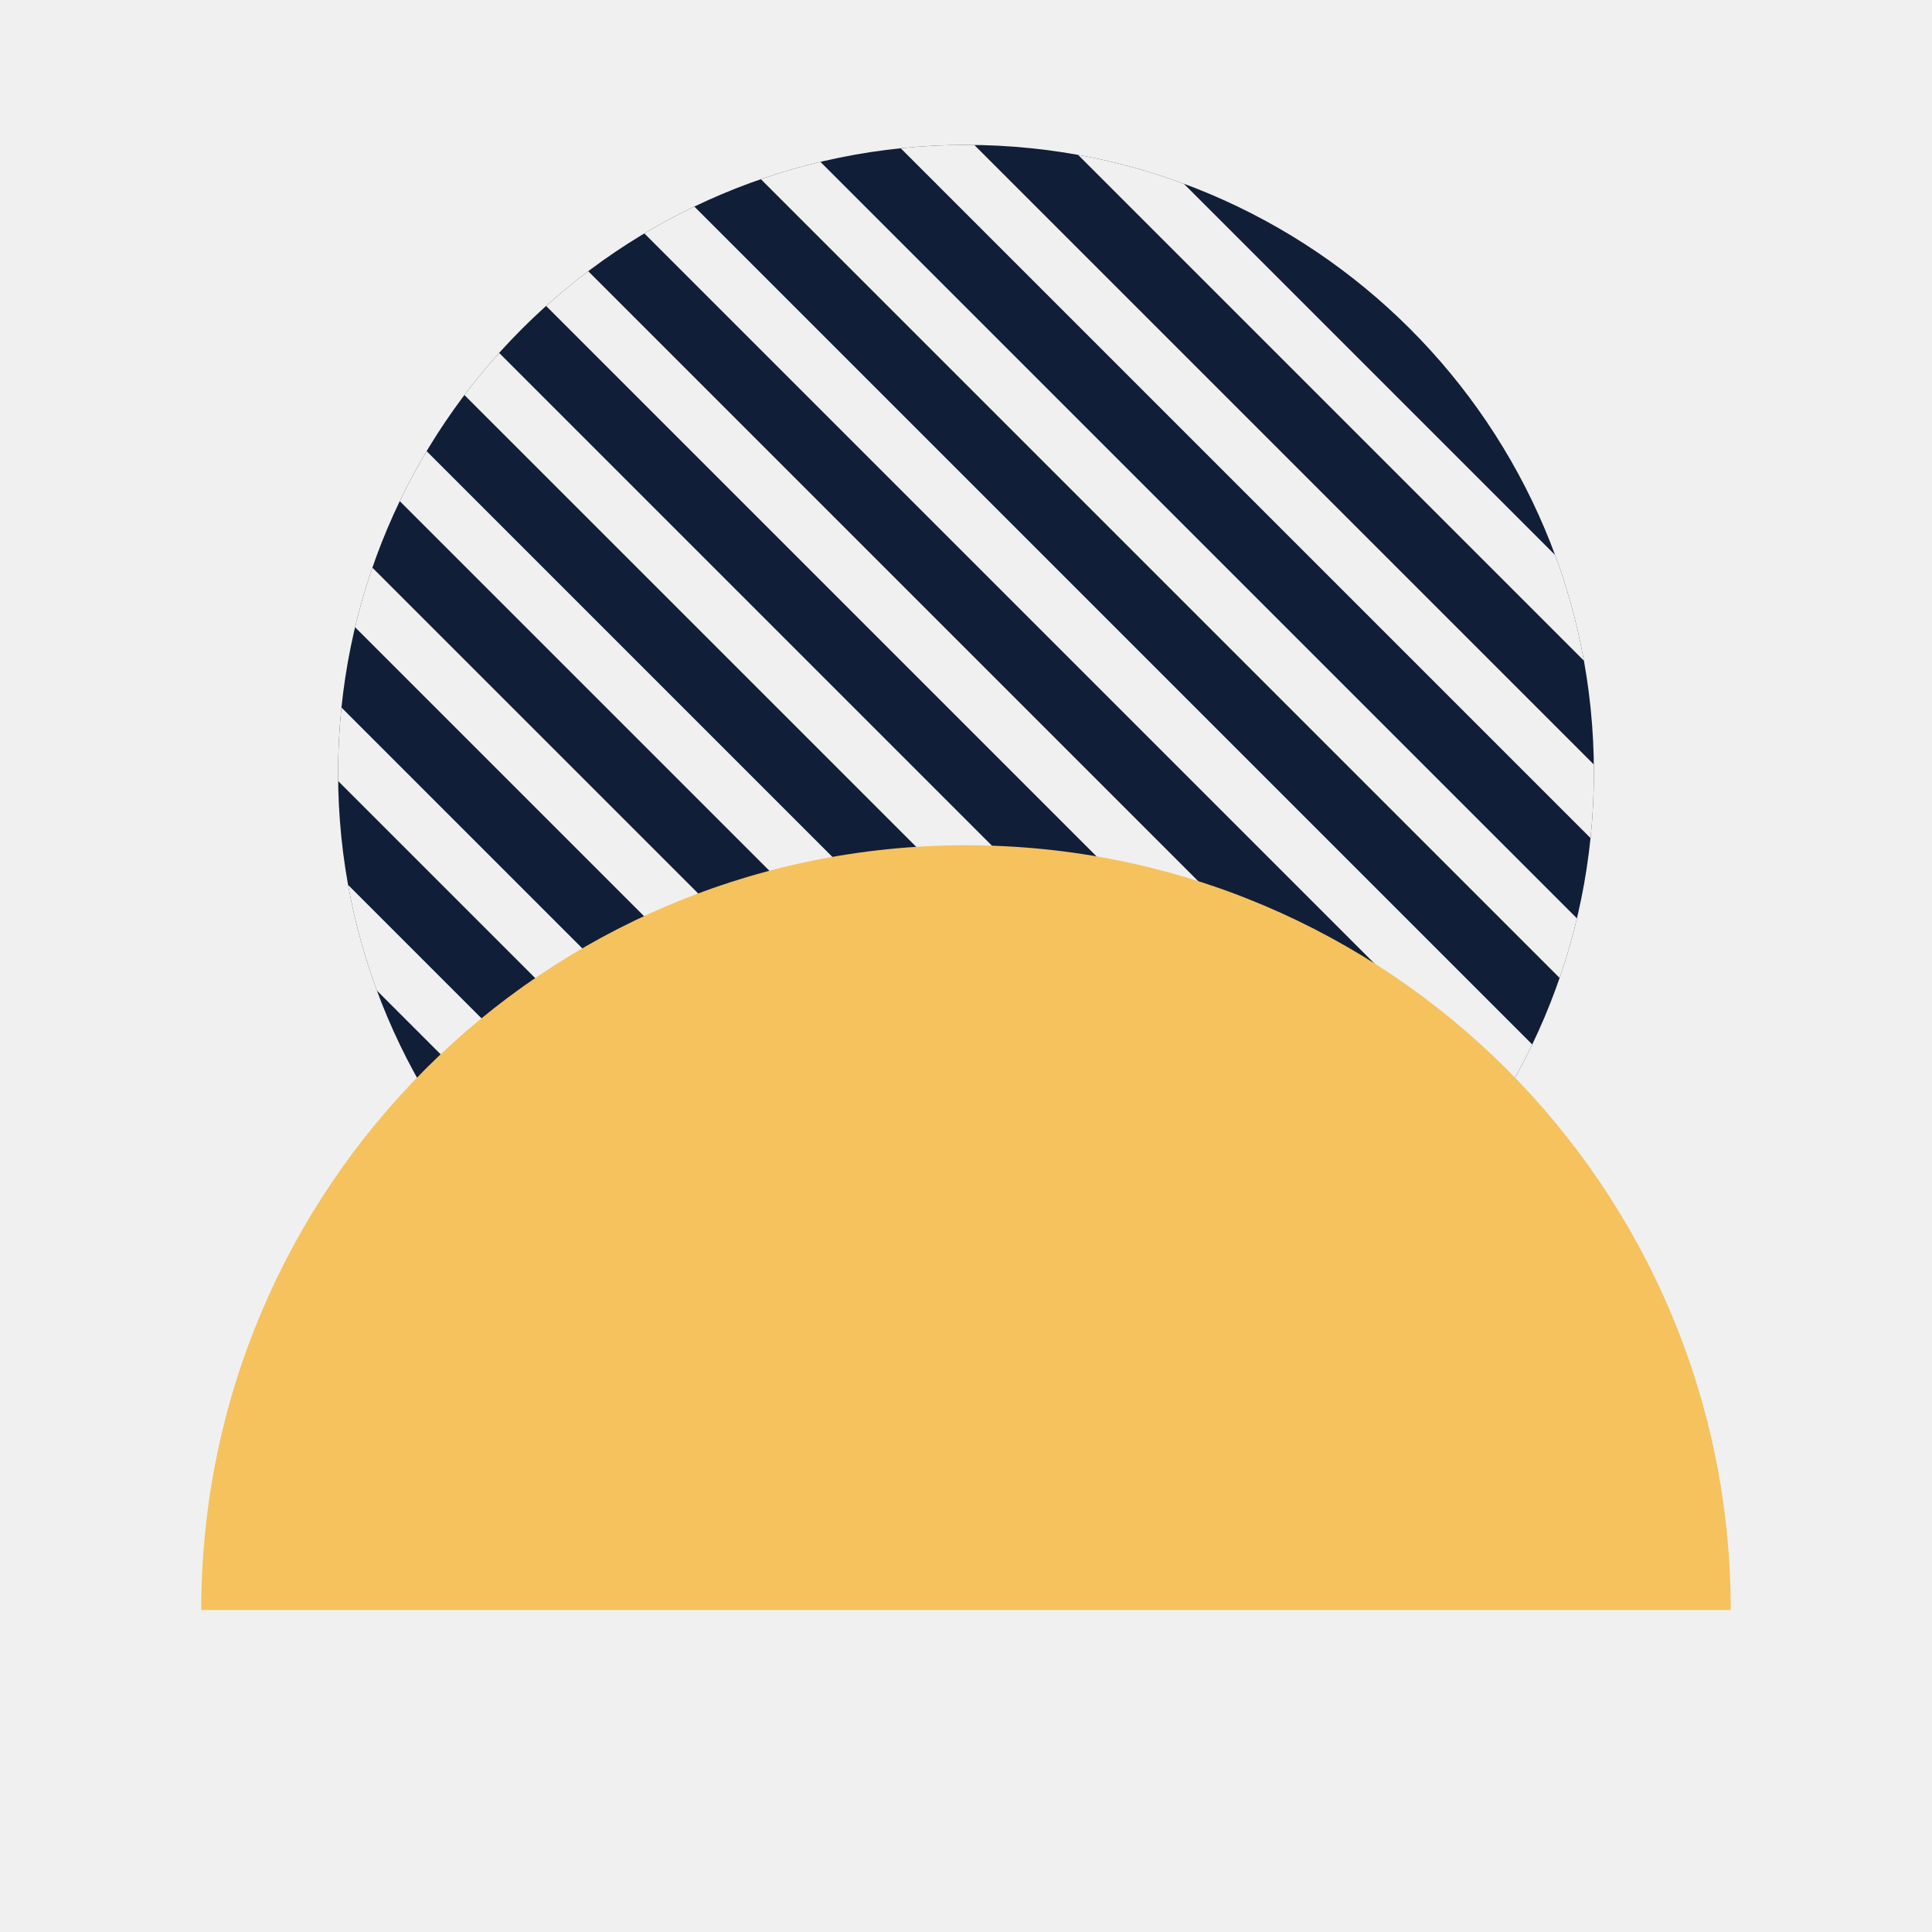
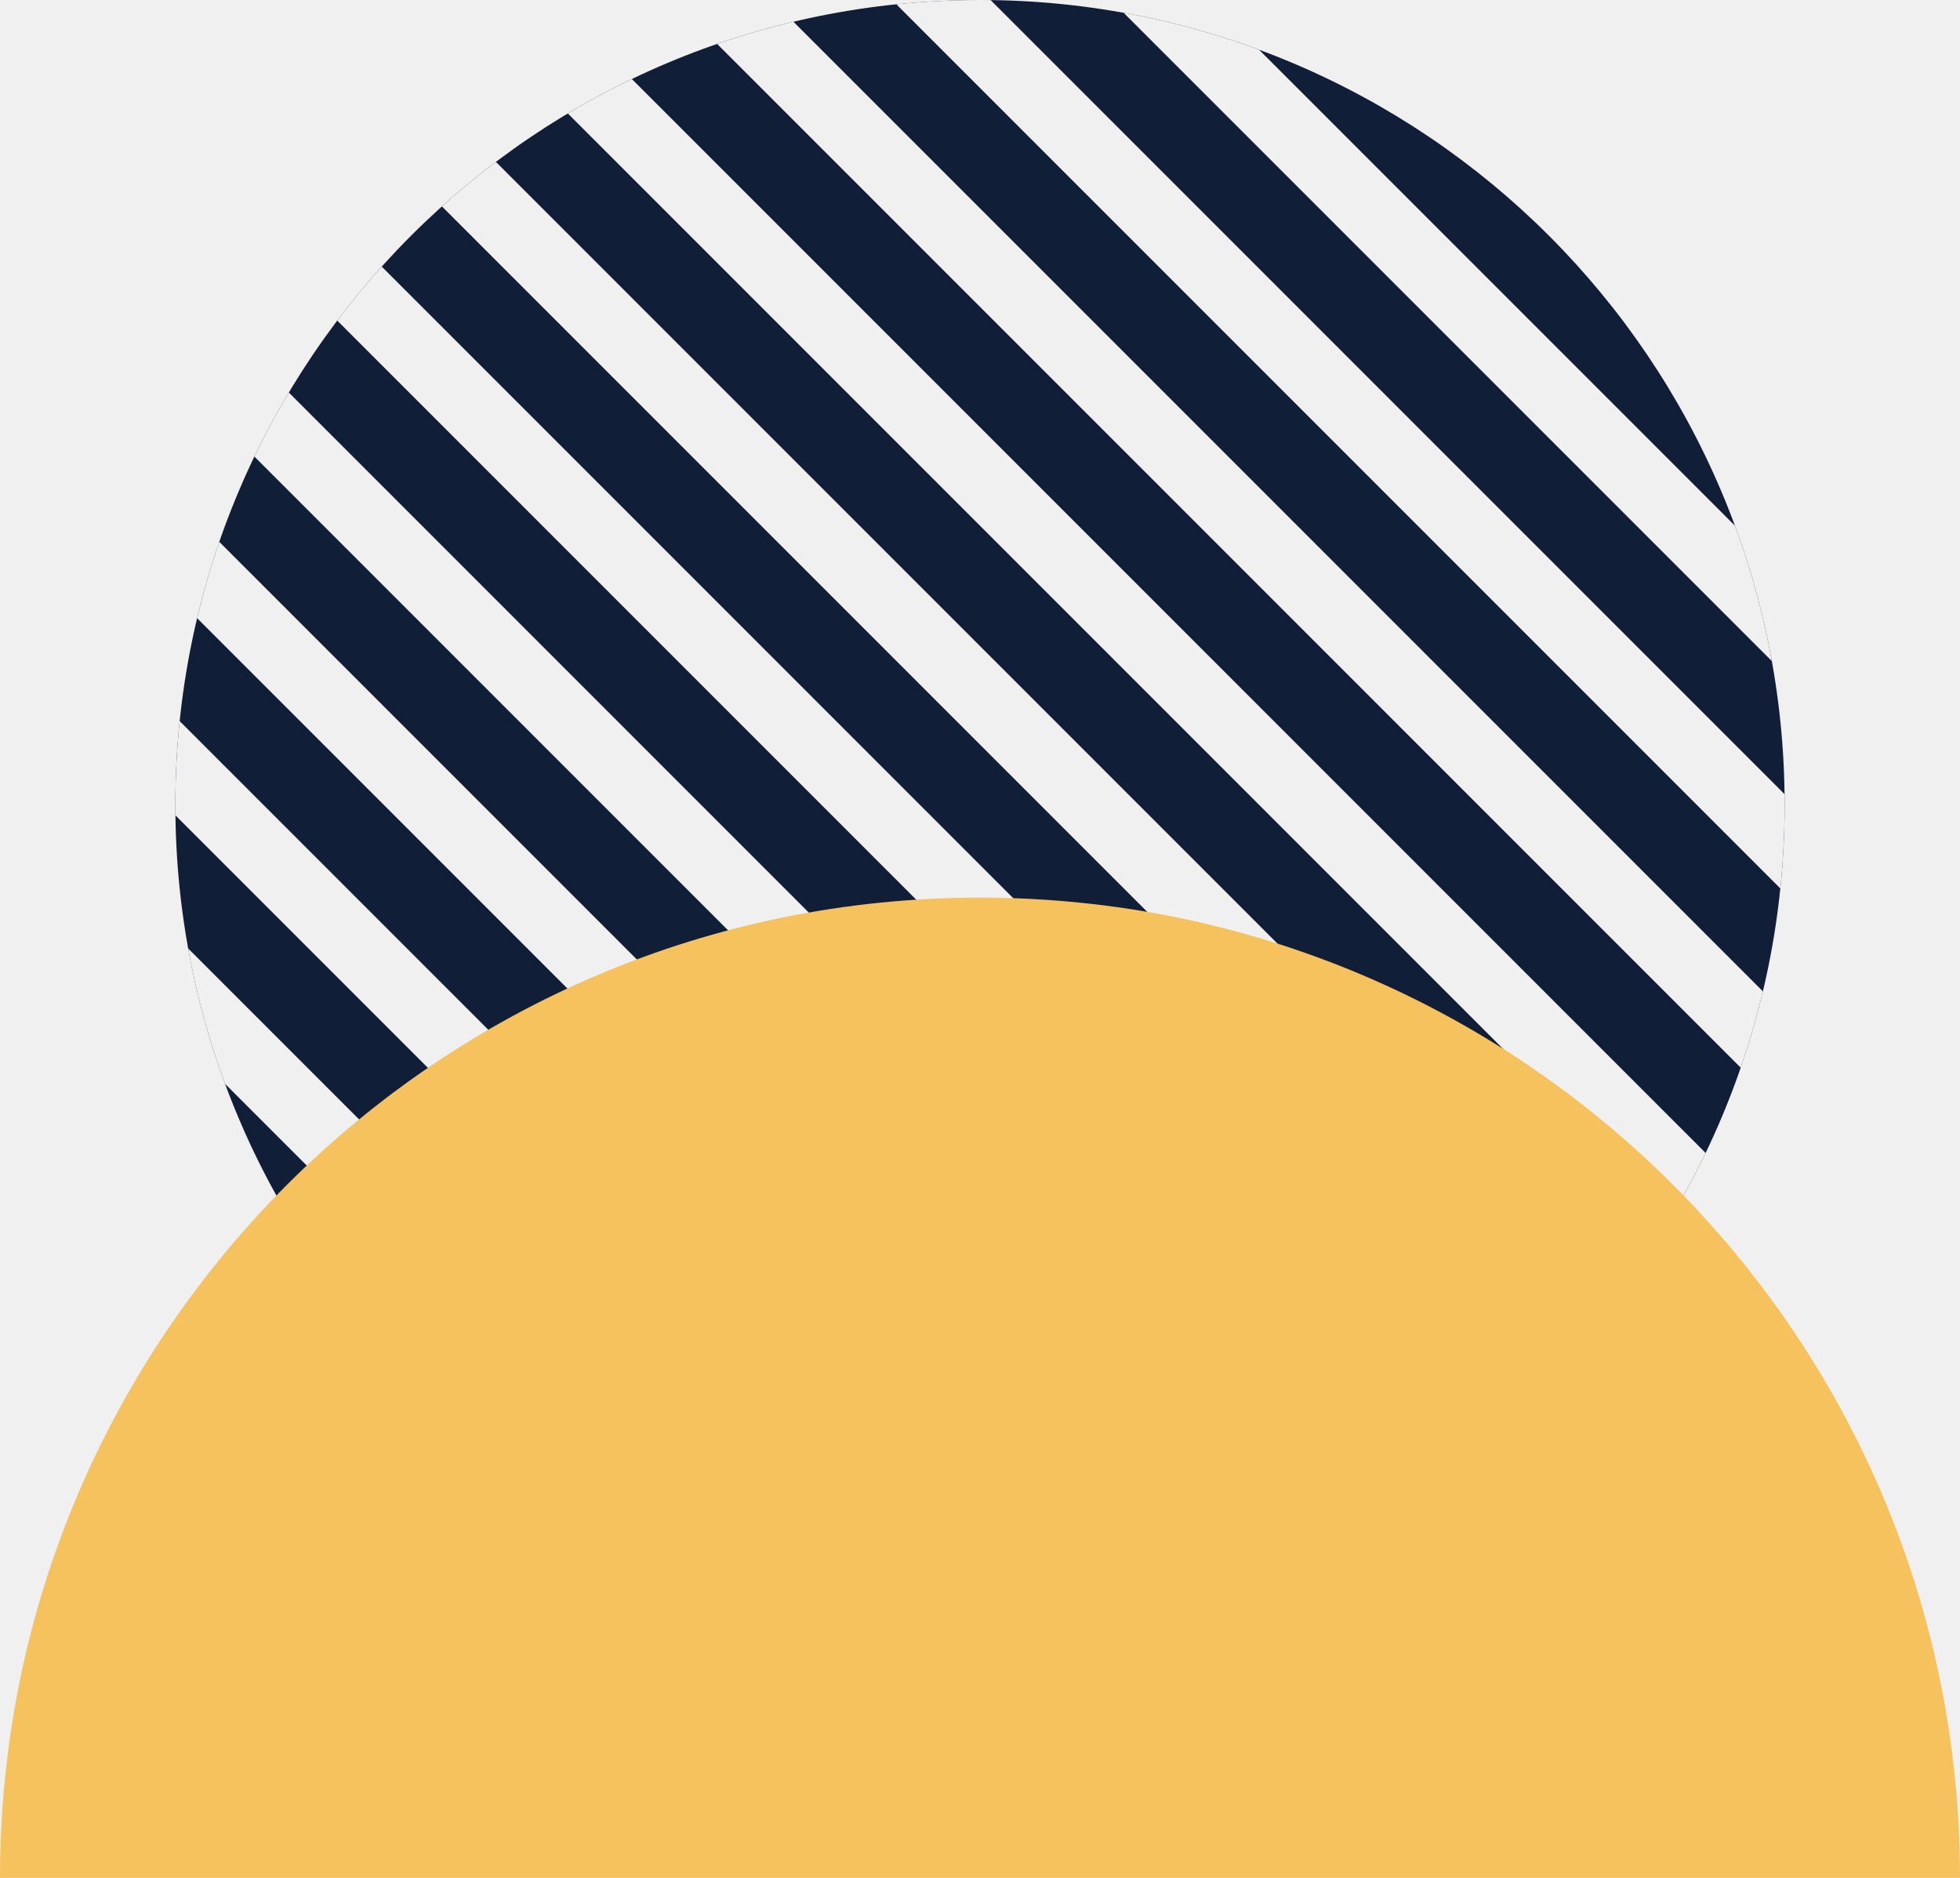
- <svg xmlns="http://www.w3.org/2000/svg" viewBox="0 0 240 240" width="240" height="240" shape-rendering="geometricPrecision" role="img" aria-label="Shades">
+ <svg xmlns="http://www.w3.org/2000/svg" viewBox="25 18 190 182" width="190" height="182" shape-rendering="geometricPrecision" role="img" aria-label="Shades">
  <defs>
    <clipPath id="sun">
      <circle cx="120" cy="96" r="78" />
    </clipPath>
    <mask id="stripes" maskUnits="userSpaceOnUse" x="-200" y="-200" width="640" height="640">
      <rect x="-200" y="-200" width="640" height="640" fill="#fff" />
      <g clip-path="url(#sun)">
        <g transform="rotate(-45 120 96)">
          <rect x="-100.875" y="-120.000" width="6.750" height="432.000" fill="#000" />
          <rect x="-85.875" y="-120.000" width="6.750" height="432.000" fill="#000" />
          <rect x="-70.875" y="-120.000" width="6.750" height="432.000" fill="#000" />
          <rect x="-55.875" y="-120.000" width="6.750" height="432.000" fill="#000" />
          <rect x="-40.875" y="-120.000" width="6.750" height="432.000" fill="#000" />
          <rect x="-25.875" y="-120.000" width="6.750" height="432.000" fill="#000" />
          <rect x="-10.875" y="-120.000" width="6.750" height="432.000" fill="#000" />
          <rect x="4.125" y="-120.000" width="6.750" height="432.000" fill="#000" />
          <rect x="19.125" y="-120.000" width="6.750" height="432.000" fill="#000" />
          <rect x="34.125" y="-120.000" width="6.750" height="432.000" fill="#000" />
          <rect x="49.125" y="-120.000" width="6.750" height="432.000" fill="#000" />
          <rect x="64.125" y="-120.000" width="6.750" height="432.000" fill="#000" />
          <rect x="79.125" y="-120.000" width="6.750" height="432.000" fill="#000" />
          <rect x="94.125" y="-120.000" width="6.750" height="432.000" fill="#000" />
          <rect x="109.125" y="-120.000" width="6.750" height="432.000" fill="#000" />
          <rect x="124.125" y="-120.000" width="6.750" height="432.000" fill="#000" />
          <rect x="139.125" y="-120.000" width="6.750" height="432.000" fill="#000" />
          <rect x="154.125" y="-120.000" width="6.750" height="432.000" fill="#000" />
          <rect x="169.125" y="-120.000" width="6.750" height="432.000" fill="#000" />
          <rect x="184.125" y="-120.000" width="6.750" height="432.000" fill="#000" />
          <rect x="199.125" y="-120.000" width="6.750" height="432.000" fill="#000" />
          <rect x="214.125" y="-120.000" width="6.750" height="432.000" fill="#000" />
          <rect x="229.125" y="-120.000" width="6.750" height="432.000" fill="#000" />
          <rect x="244.125" y="-120.000" width="6.750" height="432.000" fill="#000" />
          <rect x="259.125" y="-120.000" width="6.750" height="432.000" fill="#000" />
          <rect x="274.125" y="-120.000" width="6.750" height="432.000" fill="#000" />
          <rect x="289.125" y="-120.000" width="6.750" height="432.000" fill="#000" />
          <rect x="304.125" y="-120.000" width="6.750" height="432.000" fill="#000" />
          <rect x="319.125" y="-120.000" width="6.750" height="432.000" fill="#000" />
          <rect x="334.125" y="-120.000" width="6.750" height="432.000" fill="#000" />
          <rect x="349.125" y="-120.000" width="6.750" height="432.000" fill="#000" />
        </g>
      </g>
    </mask>
  </defs>
  <path d="M 42 96 a 78 78 0 1 0 156 0 a 78 78 0 1 0 -156 0 Z" fill="#111E38" mask="url(#stripes)" />
  <path d="M 25 200 A 95 95 0 0 1 215 200 Z" fill="#F5C25E" />
</svg>
